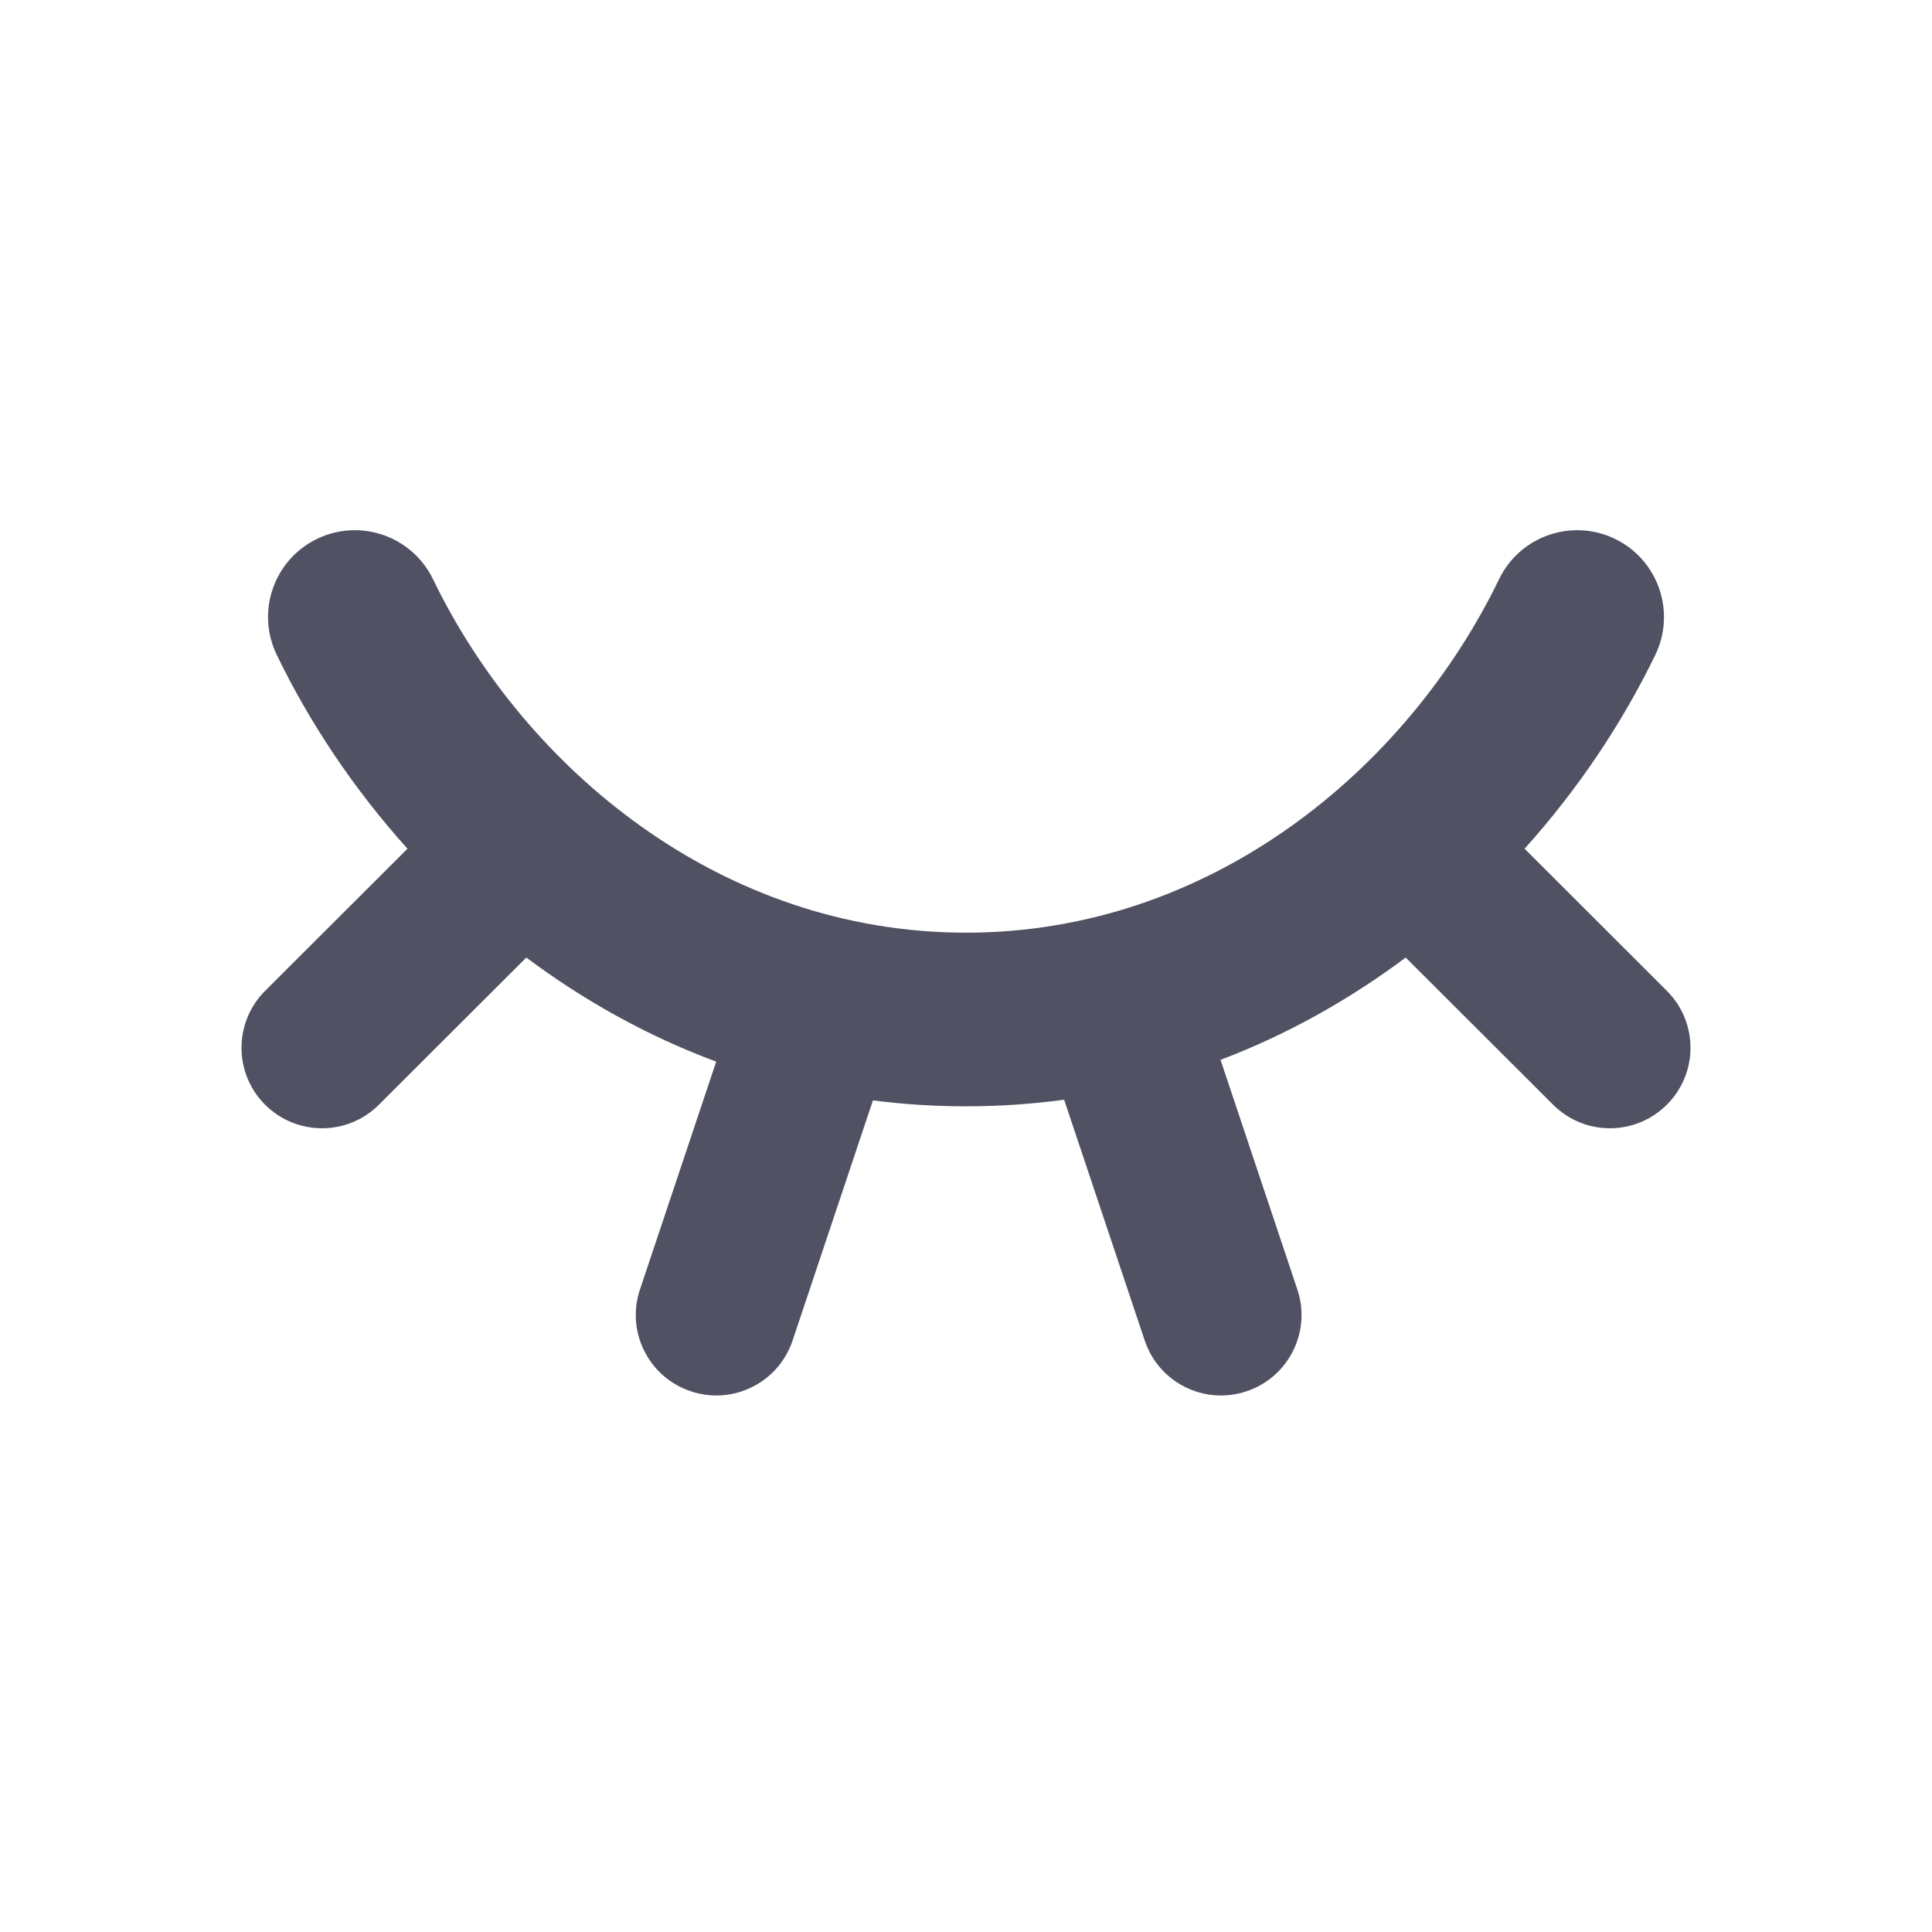
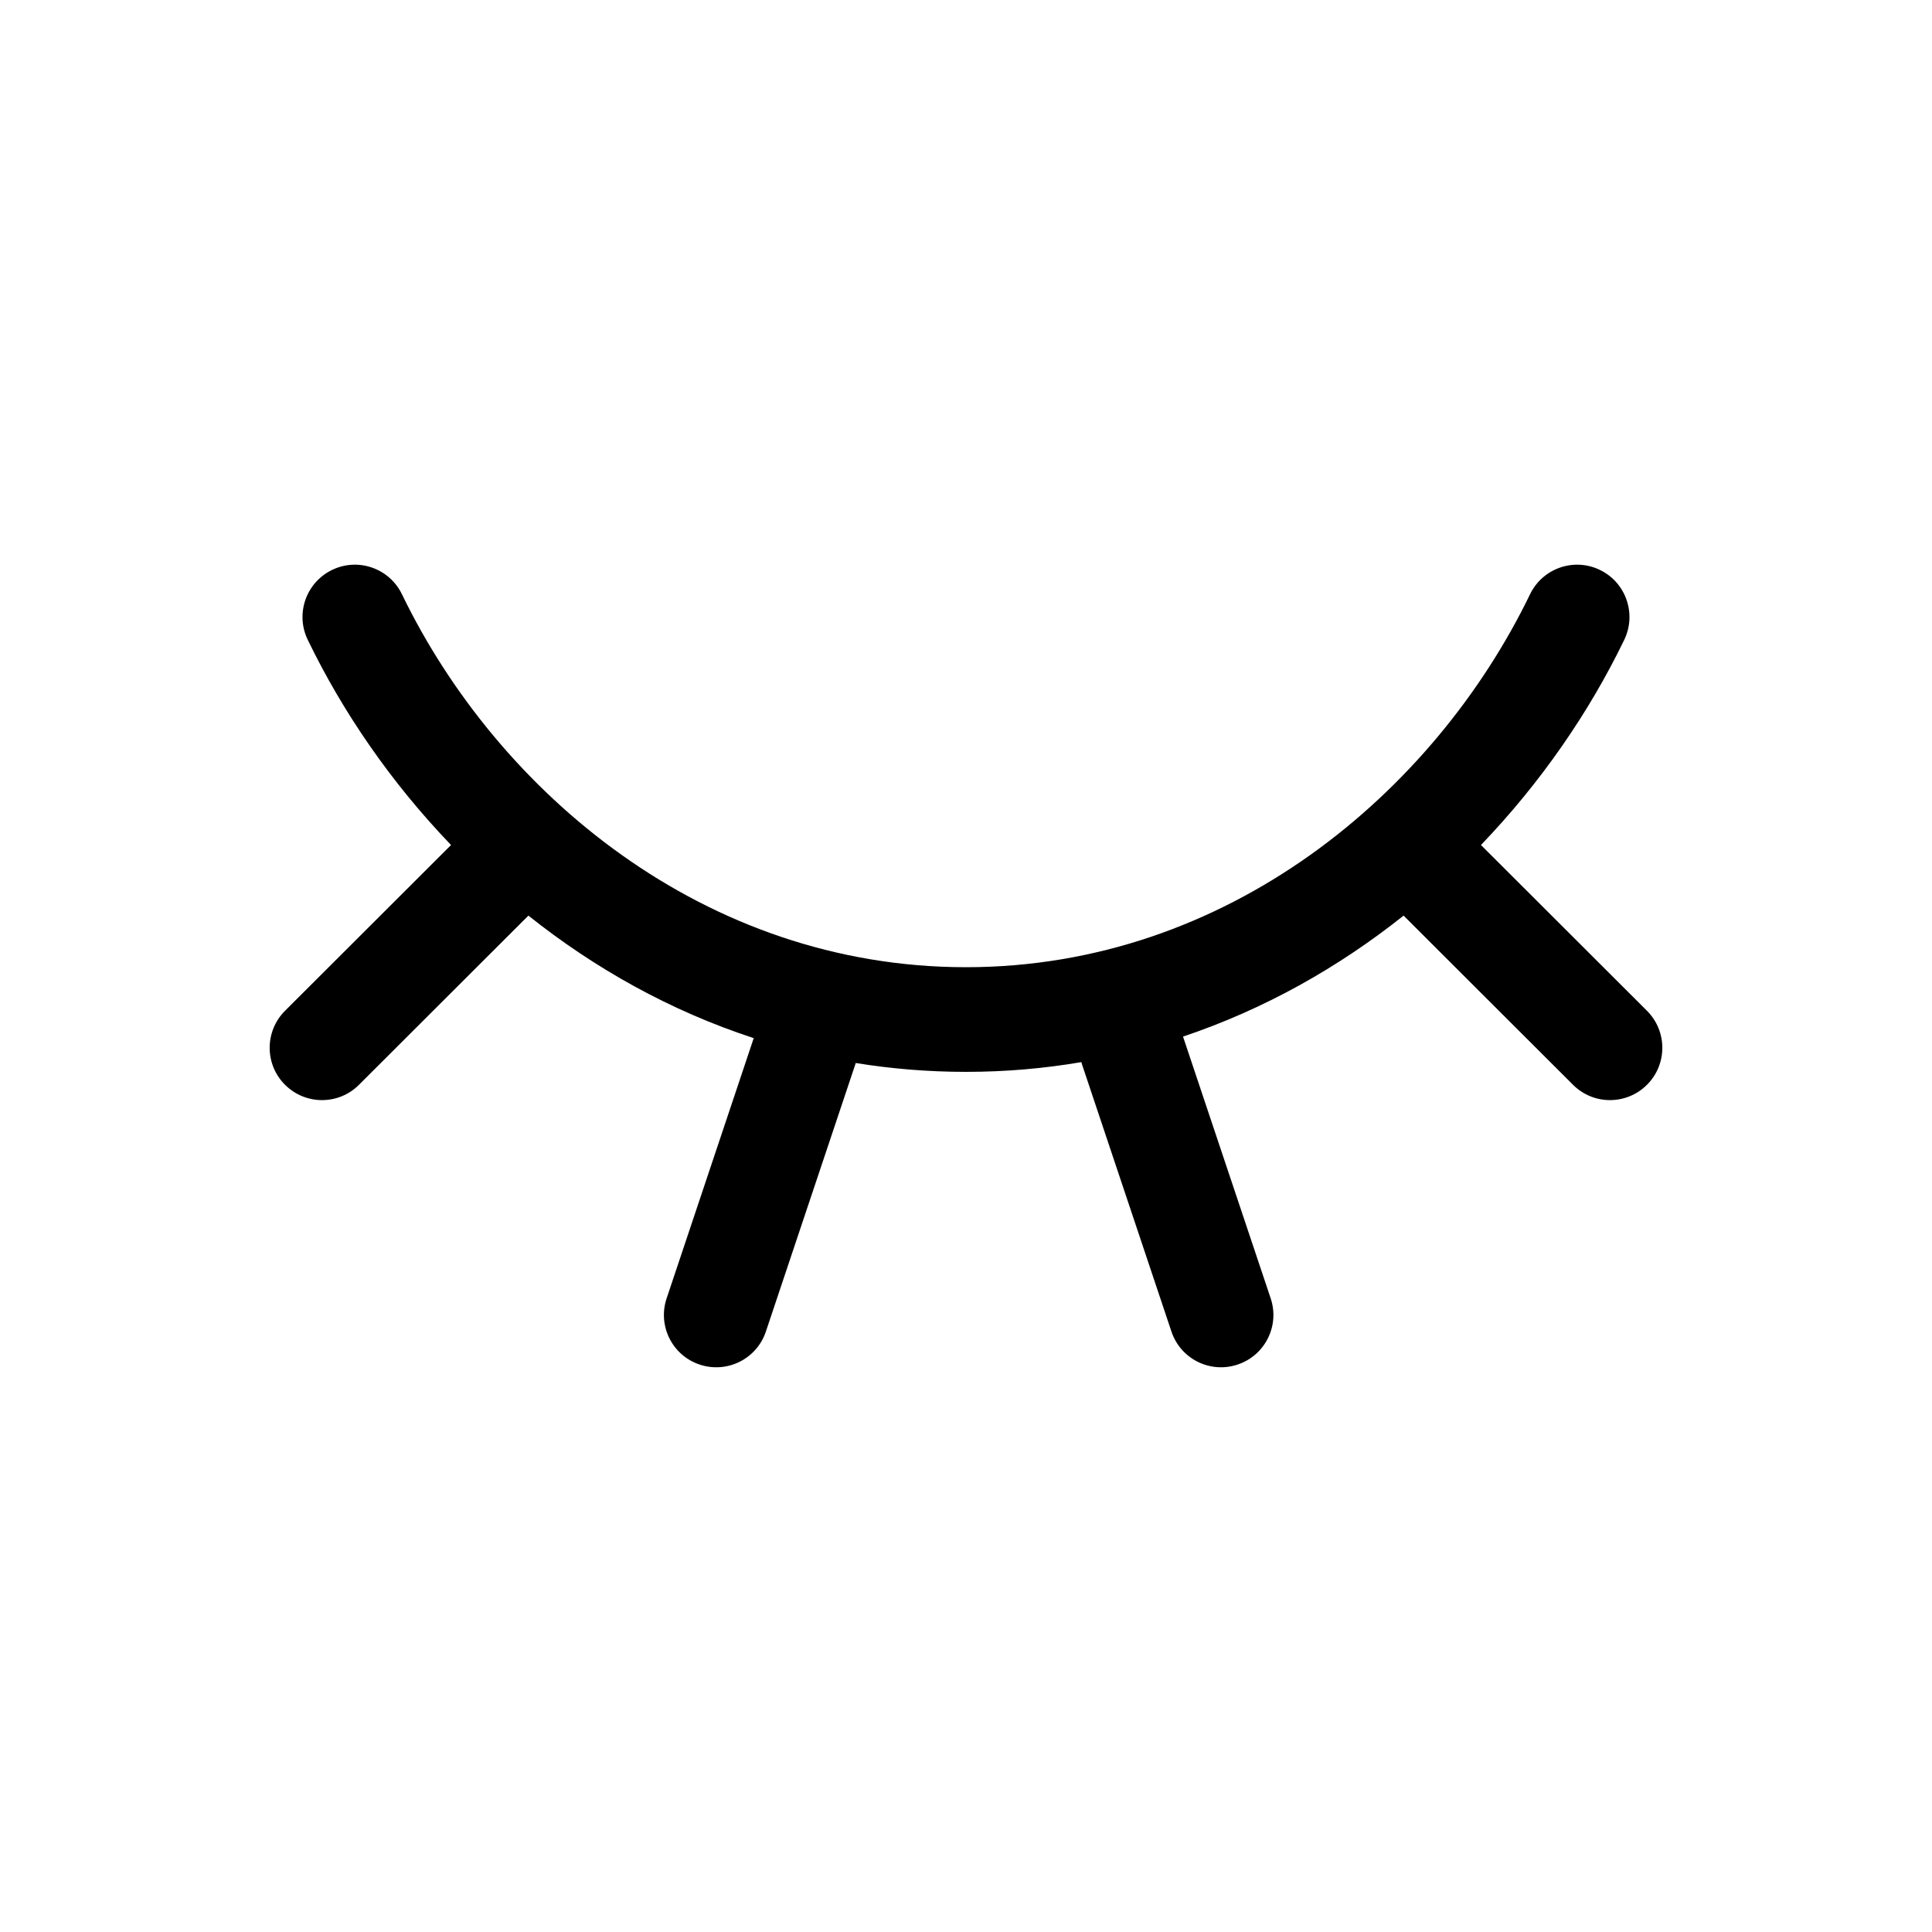
<svg xmlns="http://www.w3.org/2000/svg" width="24" height="24" viewBox="0 0 24 24" fill="none">
-   <path d="M3.938 6.694C4.474 6.435 5.119 6.659 5.379 7.195C6.518 9.548 8.954 11.586 12 11.586C15.046 11.586 17.483 9.548 18.622 7.195C18.881 6.659 19.526 6.435 20.062 6.694C20.598 6.954 20.822 7.599 20.563 8.135C20.156 8.975 19.609 9.798 18.939 10.543L20.706 12.308C21.097 12.698 21.098 13.332 20.707 13.722C20.317 14.113 19.684 14.114 19.293 13.723L17.462 11.895C16.77 12.412 16 12.848 15.162 13.166L16.116 16.018C16.292 16.541 16.009 17.108 15.485 17.283C14.962 17.459 14.395 17.176 14.22 16.652L13.219 13.661C12.823 13.715 12.417 13.743 12 13.743C11.605 13.743 11.22 13.718 10.844 13.669L9.846 16.652C9.671 17.176 9.104 17.459 8.581 17.283C8.057 17.108 7.774 16.541 7.95 16.018L8.897 13.188C8.035 12.868 7.246 12.424 6.538 11.895L4.707 13.723C4.316 14.114 3.683 14.113 3.292 13.722C2.902 13.332 2.903 12.698 3.294 12.308L5.062 10.543C4.391 9.798 3.844 8.975 3.438 8.135C3.178 7.599 3.402 6.954 3.938 6.694Z" fill="#515164" />
+   <path fill-rule="evenodd" clip-rule="evenodd" d="M4.125 7.08C4.448 6.923 4.837 7.059 4.993 7.382C6.186 9.846 8.752 12.015 12 12.015C15.248 12.015 17.814 9.846 19.007 7.382C19.163 7.059 19.552 6.923 19.875 7.08C20.198 7.236 20.333 7.625 20.177 7.948C19.742 8.848 19.14 9.723 18.397 10.497L20.459 12.556C20.713 12.81 20.714 13.221 20.46 13.475C20.206 13.729 19.795 13.73 19.541 13.476L17.436 11.374C16.633 12.013 15.714 12.535 14.696 12.877L15.785 16.129C15.899 16.469 15.715 16.838 15.374 16.951C15.034 17.065 14.666 16.882 14.552 16.541L13.441 13.222C13.438 13.213 13.435 13.204 13.433 13.194C12.971 13.273 12.493 13.315 12 13.315C11.53 13.315 11.073 13.277 10.63 13.205L10.625 13.222L9.514 16.541C9.4 16.882 9.032 17.065 8.691 16.951C8.351 16.838 8.167 16.469 8.281 16.129L9.363 12.896C8.322 12.556 7.382 12.026 6.564 11.374L4.459 13.476C4.205 13.73 3.794 13.729 3.54 13.475C3.286 13.221 3.287 12.81 3.541 12.556L5.603 10.497C4.859 9.723 4.258 8.848 3.823 7.948C3.666 7.625 3.802 7.236 4.125 7.08Z" fill="black" />
</svg>
